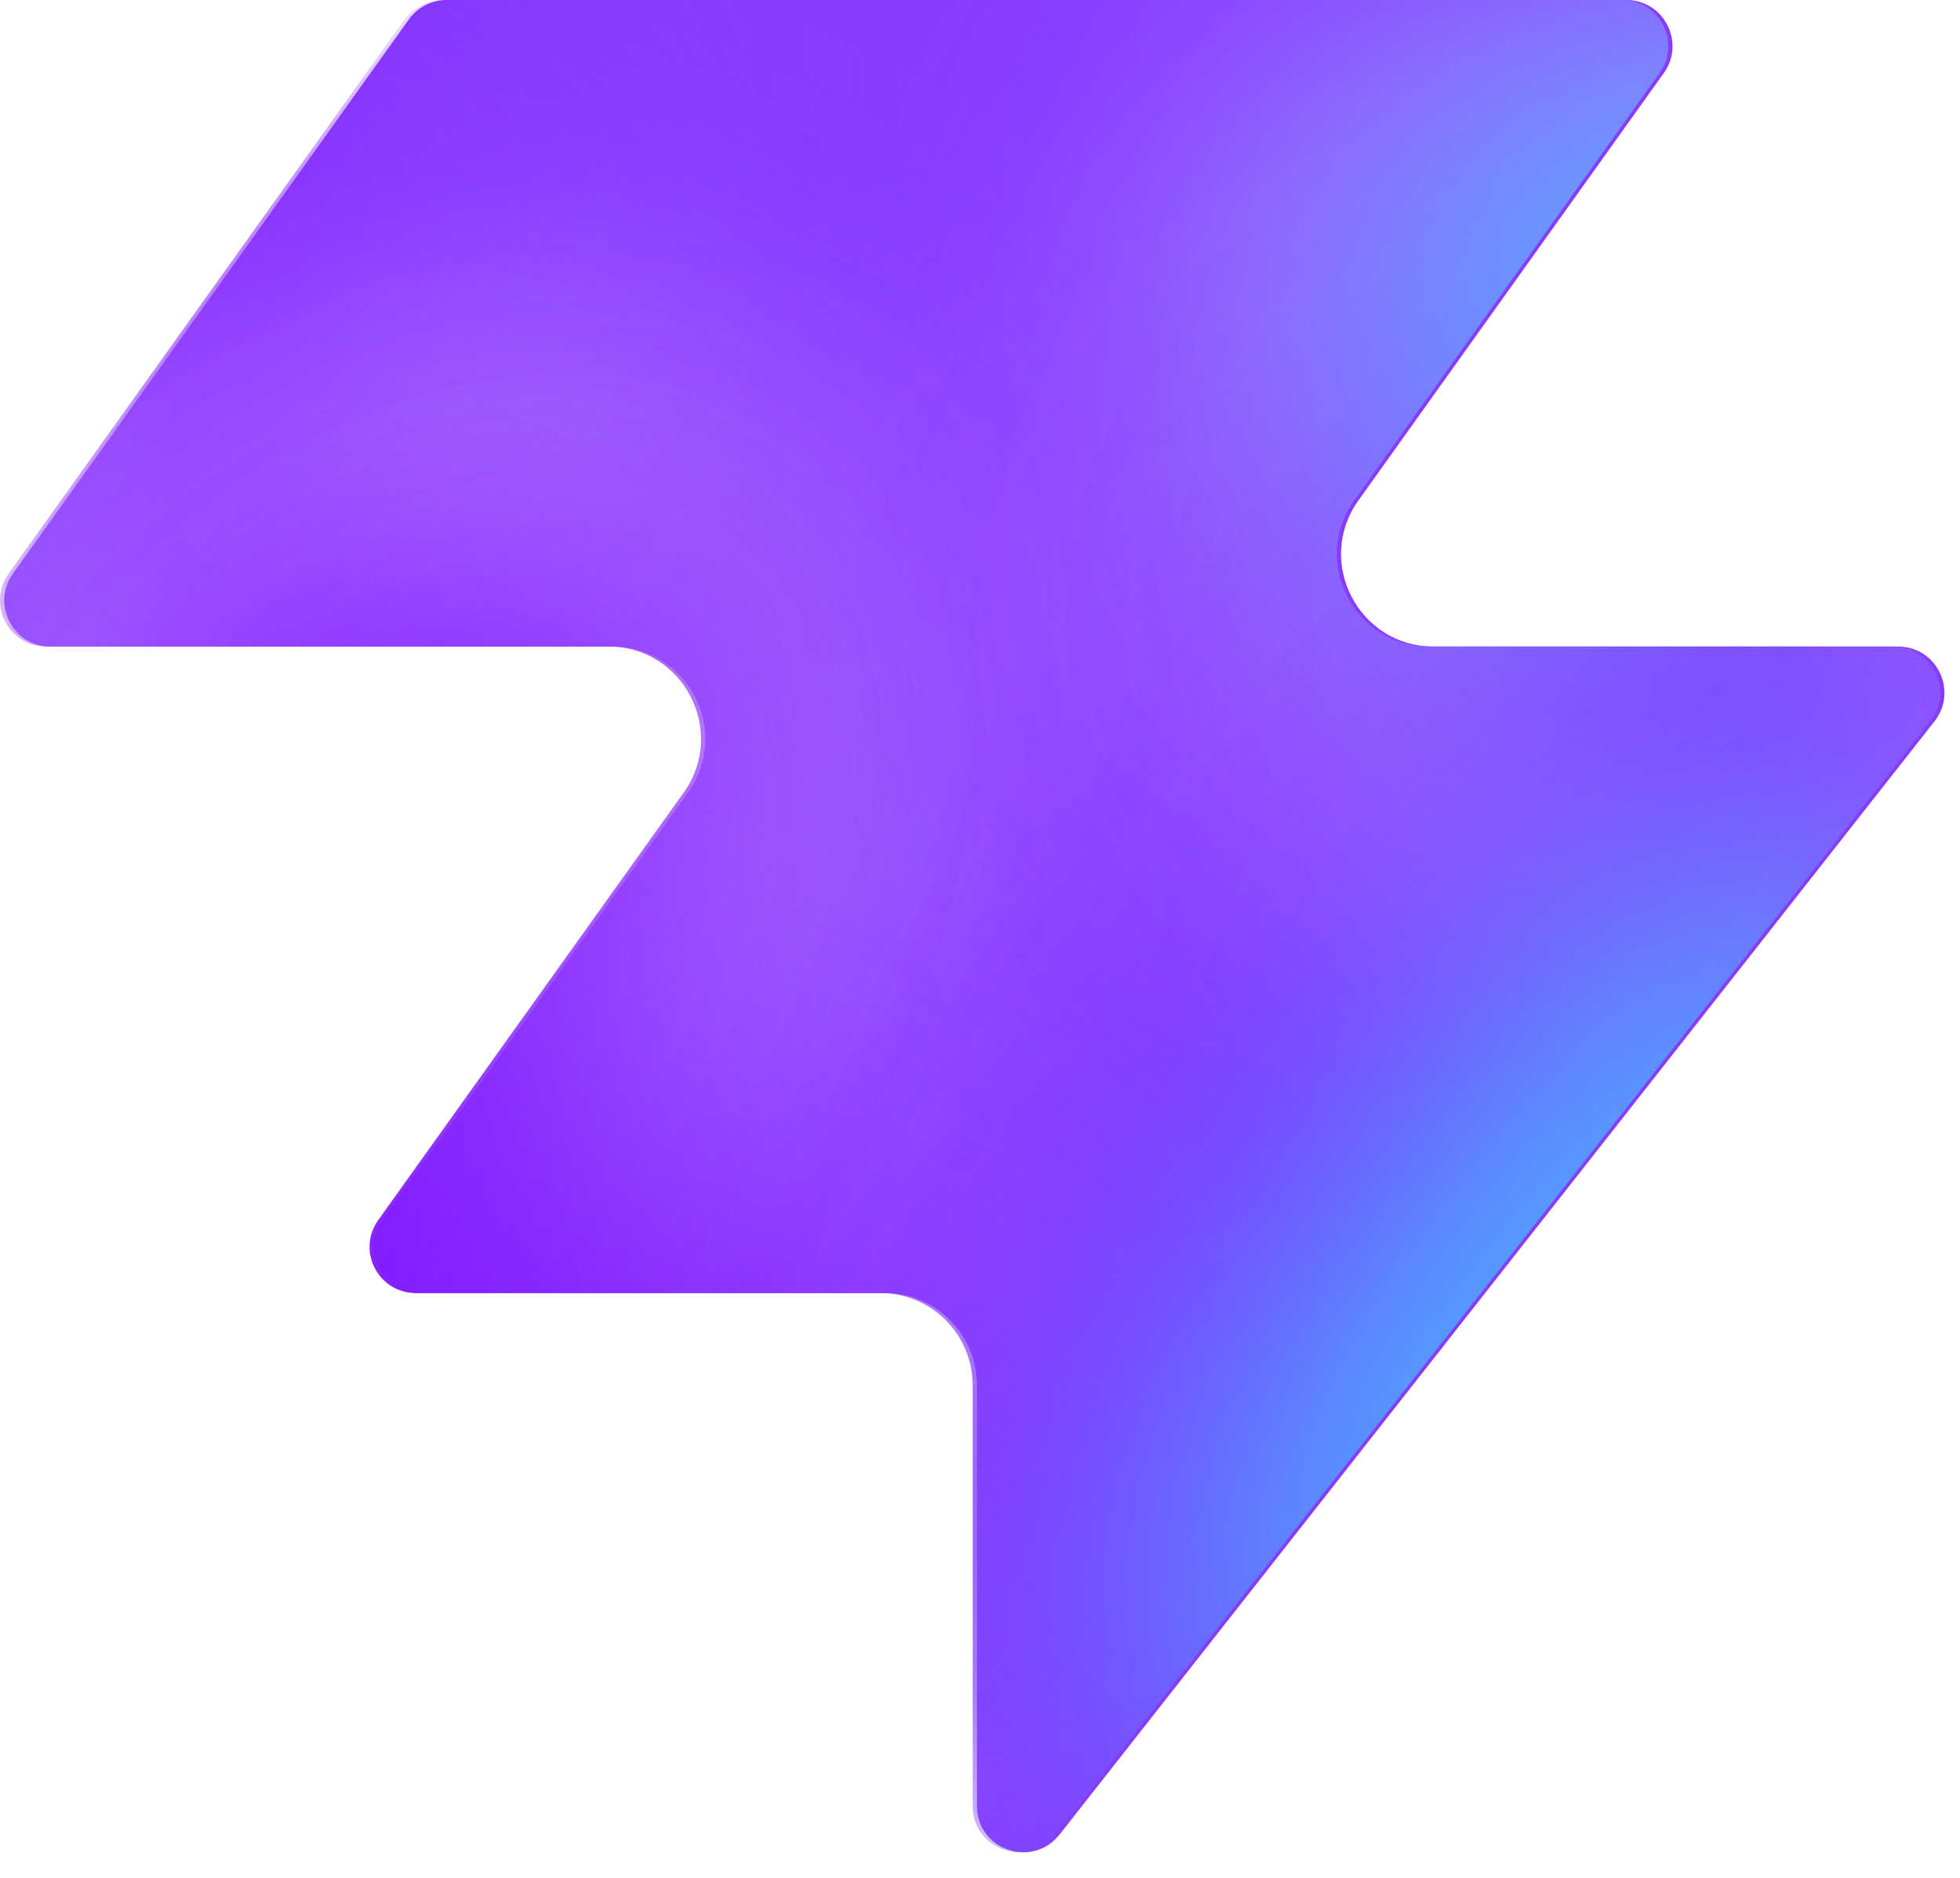
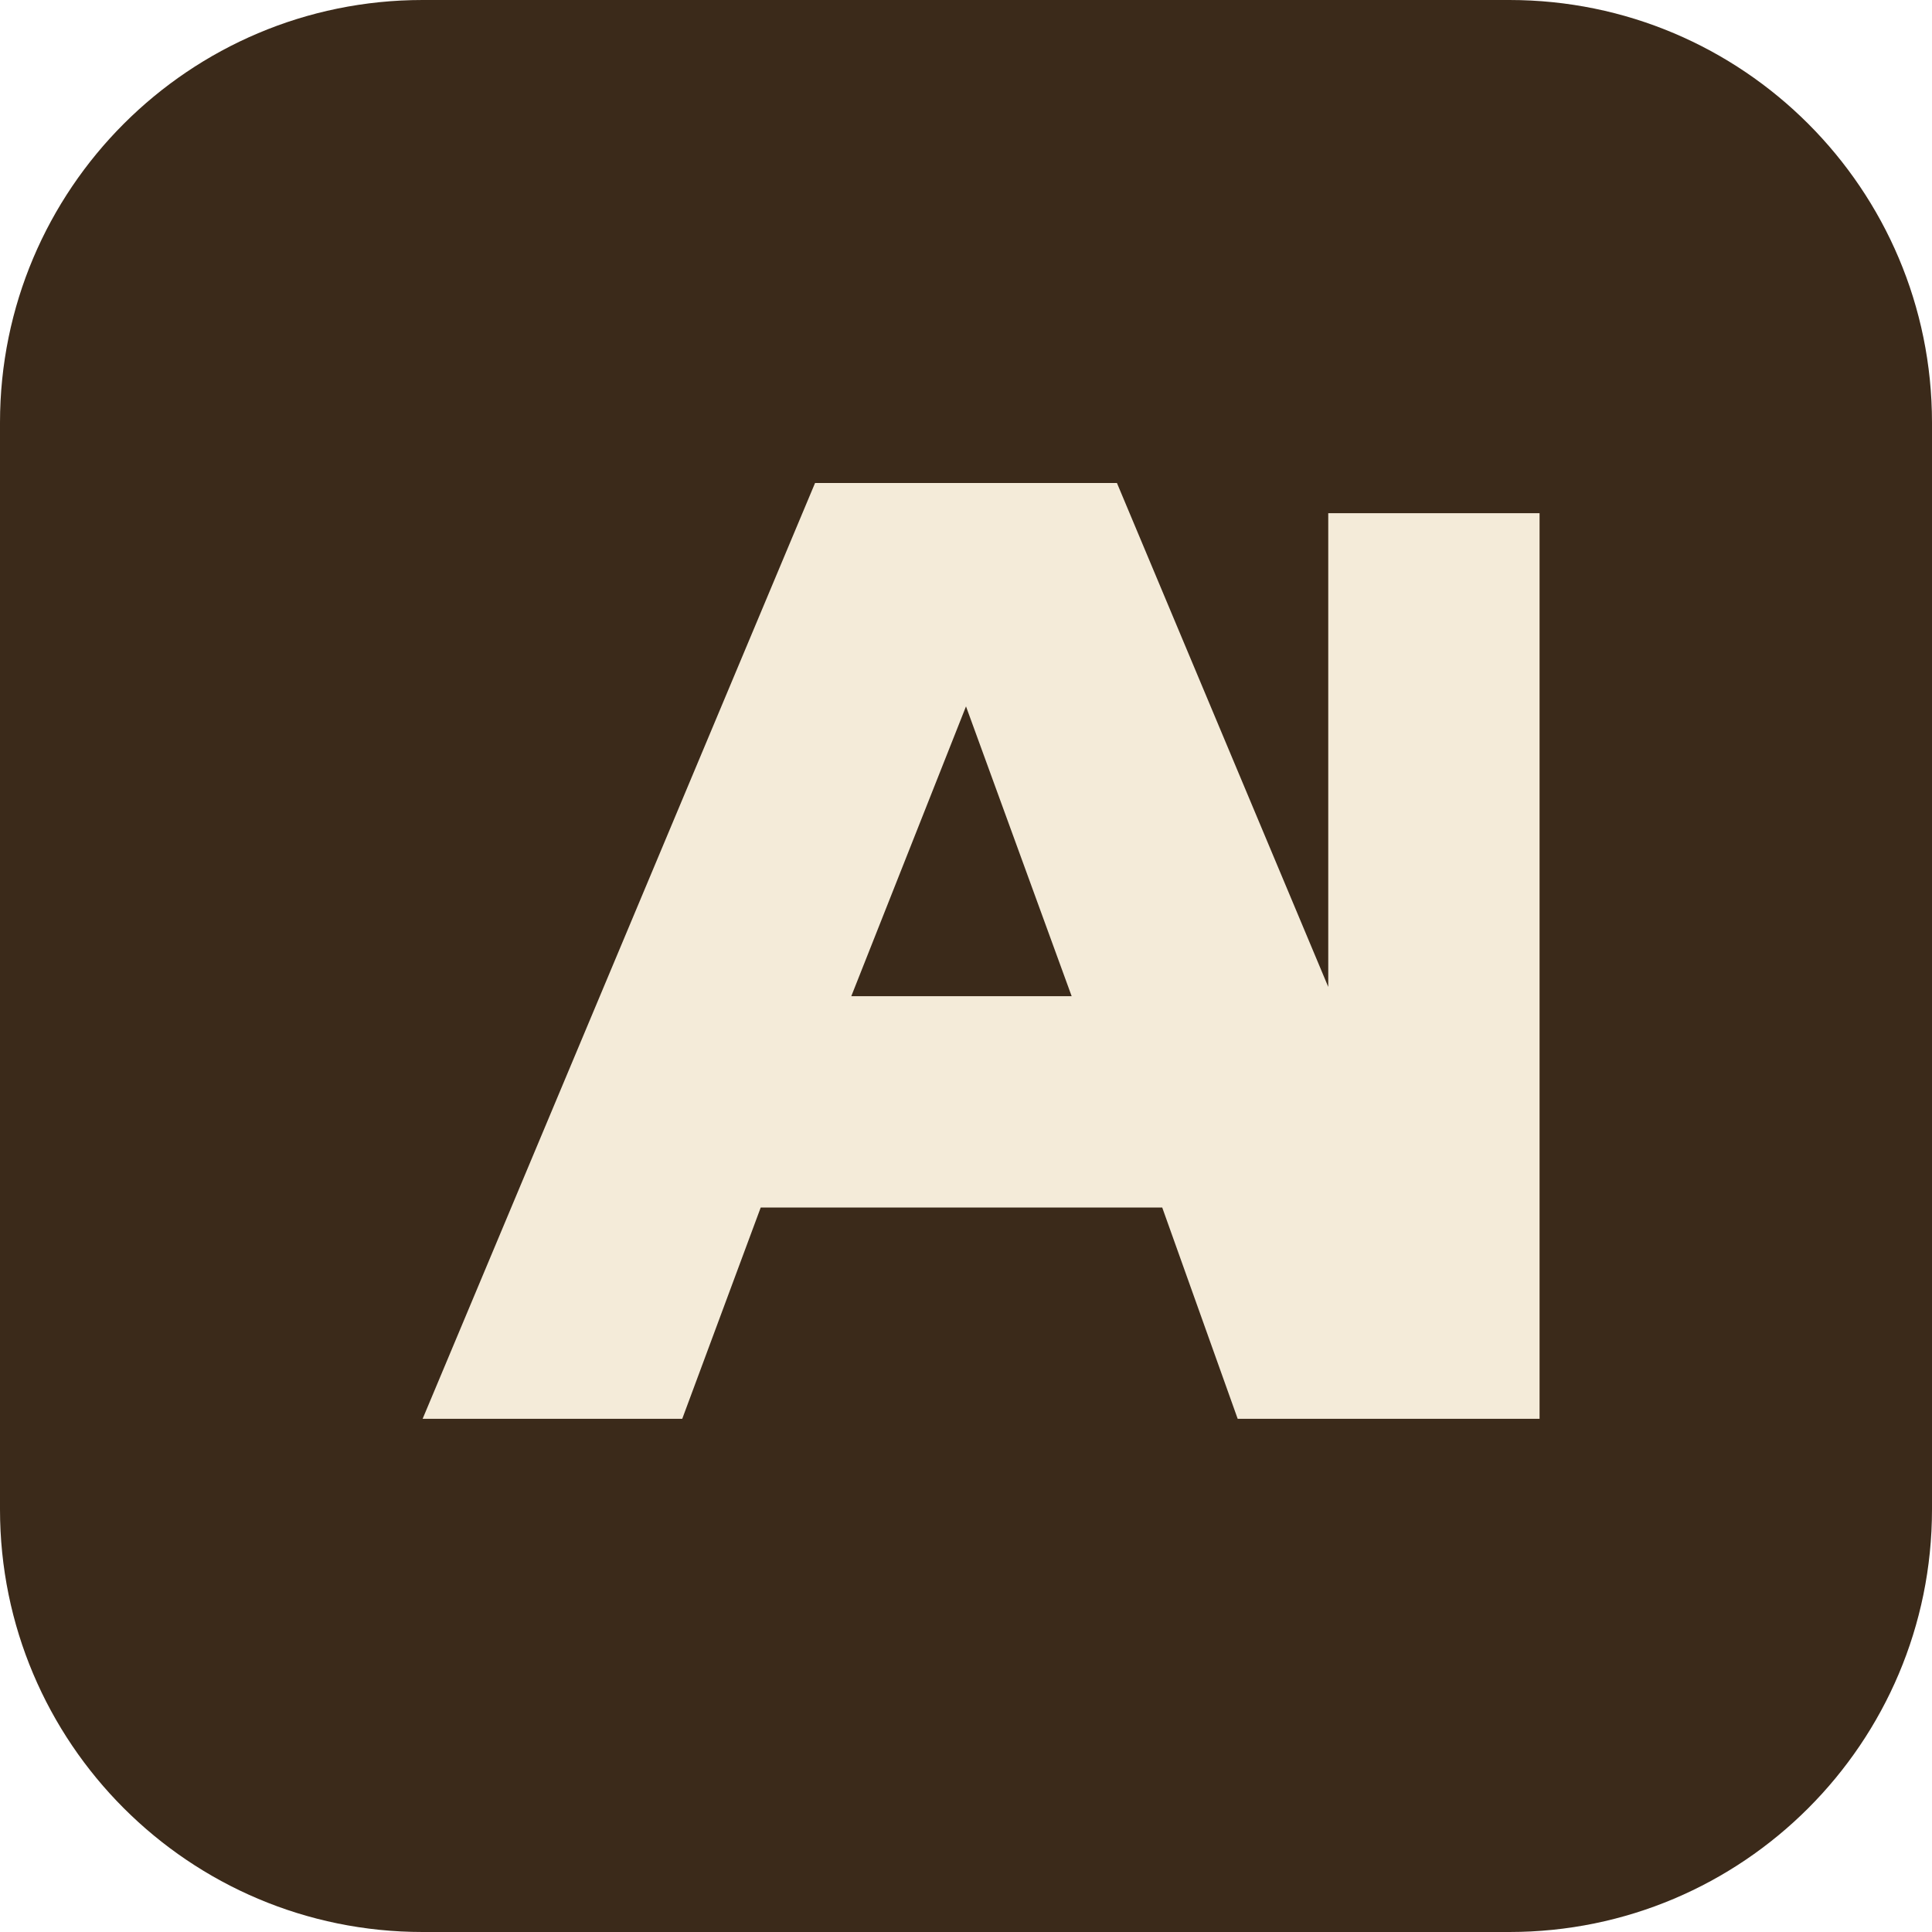
- <svg xmlns="http://www.w3.org/2000/svg" width="48" height="46" fill="none" viewBox="0 0 48 46">
-   <path fill="#863bff" d="M25.946 44.938c-.664.845-2.021.375-2.021-.698V33.937a2.26 2.26 0 0 0-2.262-2.262H10.287c-.92 0-1.456-1.04-.92-1.788l7.48-10.471c1.07-1.497 0-3.578-1.842-3.578H1.237c-.92 0-1.456-1.04-.92-1.788L10.013.474c.214-.297.556-.474.92-.474h28.894c.92 0 1.456 1.04.92 1.788l-7.48 10.471c-1.07 1.498 0 3.579 1.842 3.579h11.377c.943 0 1.473 1.088.89 1.83L25.947 44.94z" style="fill:#863bff;fill:color(display-p3 .525 .23 1);fill-opacity:1" />
-   <mask id="a" width="48" height="46" x="0" y="0" maskUnits="userSpaceOnUse" style="mask-type:alpha">
-     <path fill="#000" d="M25.842 44.938c-.664.844-2.021.375-2.021-.698V33.937a2.26 2.26 0 0 0-2.262-2.262H10.183c-.92 0-1.456-1.04-.92-1.788l7.48-10.471c1.07-1.498 0-3.579-1.842-3.579H1.133c-.92 0-1.456-1.04-.92-1.787L9.91.473c.214-.297.556-.474.92-.474h28.894c.92 0 1.456 1.04.92 1.788l-7.48 10.471c-1.07 1.498 0 3.578 1.842 3.578h11.377c.943 0 1.473 1.088.89 1.832L25.843 44.94z" style="fill:#000;fill-opacity:1" />
-   </mask>
-   <g mask="url(#a)">
-     <g filter="url(#b)">
-       <ellipse cx="5.508" cy="14.704" fill="#ede6ff" rx="5.508" ry="14.704" style="fill:#ede6ff;fill:color(display-p3 .927 .903 1);fill-opacity:1" transform="matrix(.00324 1 1 -.00324 -4.47 31.516)" />
-     </g>
-     <g filter="url(#c)">
-       <ellipse cx="10.399" cy="29.851" fill="#ede6ff" rx="10.399" ry="29.851" style="fill:#ede6ff;fill:color(display-p3 .927 .903 1);fill-opacity:1" transform="matrix(.00324 1 1 -.00324 -39.328 7.883)" />
-     </g>
-     <g filter="url(#d)">
-       <ellipse cx="5.508" cy="30.487" fill="#7e14ff" rx="5.508" ry="30.487" style="fill:#7e14ff;fill:color(display-p3 .492 .077 1);fill-opacity:1" transform="rotate(89.814 -25.913 -14.639)scale(1 -1)" />
-     </g>
-     <g filter="url(#e)">
-       <ellipse cx="5.508" cy="30.599" fill="#7e14ff" rx="5.508" ry="30.599" style="fill:#7e14ff;fill:color(display-p3 .492 .077 1);fill-opacity:1" transform="rotate(89.814 -32.644 -3.334)scale(1 -1)" />
-     </g>
-     <g filter="url(#f)">
-       <ellipse cx="5.508" cy="30.599" fill="#7e14ff" rx="5.508" ry="30.599" style="fill:#7e14ff;fill:color(display-p3 .492 .077 1);fill-opacity:1" transform="matrix(.00324 1 1 -.00324 -34.34 30.47)" />
-     </g>
-     <g filter="url(#g)">
-       <ellipse cx="14.072" cy="22.078" fill="#ede6ff" rx="14.072" ry="22.078" style="fill:#ede6ff;fill:color(display-p3 .927 .903 1);fill-opacity:1" transform="rotate(93.35 24.506 48.493)scale(-1 1)" />
-     </g>
-     <g filter="url(#h)">
-       <ellipse cx="3.47" cy="21.501" fill="#7e14ff" rx="3.47" ry="21.501" style="fill:#7e14ff;fill:color(display-p3 .492 .077 1);fill-opacity:1" transform="rotate(89.009 28.708 47.59)scale(-1 1)" />
-     </g>
-     <g filter="url(#i)">
-       <ellipse cx="3.47" cy="21.501" fill="#7e14ff" rx="3.47" ry="21.501" style="fill:#7e14ff;fill:color(display-p3 .492 .077 1);fill-opacity:1" transform="rotate(89.009 28.708 47.59)scale(-1 1)" />
-     </g>
-     <g filter="url(#j)">
-       <ellipse cx=".387" cy="8.972" fill="#7e14ff" rx="4.407" ry="29.108" style="fill:#7e14ff;fill:color(display-p3 .492 .077 1);fill-opacity:1" transform="rotate(39.51 .387 8.972)" />
-     </g>
-     <g filter="url(#k)">
-       <ellipse cx="47.523" cy="-6.092" fill="#7e14ff" rx="4.407" ry="29.108" style="fill:#7e14ff;fill:color(display-p3 .492 .077 1);fill-opacity:1" transform="rotate(37.892 47.523 -6.092)" />
-     </g>
-     <g filter="url(#l)">
-       <ellipse cx="41.412" cy="6.333" fill="#47bfff" rx="5.971" ry="9.665" style="fill:#47bfff;fill:color(display-p3 .28 .748 1);fill-opacity:1" transform="rotate(37.892 41.412 6.333)" />
-     </g>
-     <g filter="url(#m)">
-       <ellipse cx="-1.879" cy="38.332" fill="#7e14ff" rx="4.407" ry="29.108" style="fill:#7e14ff;fill:color(display-p3 .492 .077 1);fill-opacity:1" transform="rotate(37.892 -1.88 38.332)" />
-     </g>
-     <g filter="url(#n)">
-       <ellipse cx="-1.879" cy="38.332" fill="#7e14ff" rx="4.407" ry="29.108" style="fill:#7e14ff;fill:color(display-p3 .492 .077 1);fill-opacity:1" transform="rotate(37.892 -1.88 38.332)" />
-     </g>
-     <g filter="url(#o)">
-       <ellipse cx="35.651" cy="29.907" fill="#7e14ff" rx="4.407" ry="29.108" style="fill:#7e14ff;fill:color(display-p3 .492 .077 1);fill-opacity:1" transform="rotate(37.892 35.651 29.907)" />
-     </g>
-     <g filter="url(#p)">
-       <ellipse cx="38.418" cy="32.4" fill="#47bfff" rx="5.971" ry="15.297" style="fill:#47bfff;fill:color(display-p3 .28 .748 1);fill-opacity:1" transform="rotate(37.892 38.418 32.4)" />
-     </g>
-   </g>
-   <defs>
-     <filter id="b" width="60.045" height="41.654" x="-19.77" y="16.149" color-interpolation-filters="sRGB" filterUnits="userSpaceOnUse">
-       <feFlood flood-opacity="0" result="BackgroundImageFix" />
-       <feBlend in="SourceGraphic" in2="BackgroundImageFix" result="shape" />
-       <feGaussianBlur result="effect1_foregroundBlur_2002_17158" stdDeviation="7.659" />
-     </filter>
-     <filter id="c" width="90.34" height="51.437" x="-54.613" y="-7.533" color-interpolation-filters="sRGB" filterUnits="userSpaceOnUse">
-       <feFlood flood-opacity="0" result="BackgroundImageFix" />
-       <feBlend in="SourceGraphic" in2="BackgroundImageFix" result="shape" />
-       <feGaussianBlur result="effect1_foregroundBlur_2002_17158" stdDeviation="7.659" />
-     </filter>
-     <filter id="d" width="79.355" height="29.4" x="-49.64" y="2.03" color-interpolation-filters="sRGB" filterUnits="userSpaceOnUse">
-       <feFlood flood-opacity="0" result="BackgroundImageFix" />
-       <feBlend in="SourceGraphic" in2="BackgroundImageFix" result="shape" />
-       <feGaussianBlur result="effect1_foregroundBlur_2002_17158" stdDeviation="4.596" />
-     </filter>
-     <filter id="e" width="79.579" height="29.4" x="-45.045" y="20.029" color-interpolation-filters="sRGB" filterUnits="userSpaceOnUse">
-       <feFlood flood-opacity="0" result="BackgroundImageFix" />
-       <feBlend in="SourceGraphic" in2="BackgroundImageFix" result="shape" />
-       <feGaussianBlur result="effect1_foregroundBlur_2002_17158" stdDeviation="4.596" />
-     </filter>
-     <filter id="f" width="79.579" height="29.4" x="-43.513" y="21.178" color-interpolation-filters="sRGB" filterUnits="userSpaceOnUse">
-       <feFlood flood-opacity="0" result="BackgroundImageFix" />
-       <feBlend in="SourceGraphic" in2="BackgroundImageFix" result="shape" />
-       <feGaussianBlur result="effect1_foregroundBlur_2002_17158" stdDeviation="4.596" />
-     </filter>
-     <filter id="g" width="74.749" height="58.852" x="15.756" y="-17.901" color-interpolation-filters="sRGB" filterUnits="userSpaceOnUse">
-       <feFlood flood-opacity="0" result="BackgroundImageFix" />
-       <feBlend in="SourceGraphic" in2="BackgroundImageFix" result="shape" />
-       <feGaussianBlur result="effect1_foregroundBlur_2002_17158" stdDeviation="7.659" />
-     </filter>
-     <filter id="h" width="61.377" height="25.362" x="23.548" y="2.284" color-interpolation-filters="sRGB" filterUnits="userSpaceOnUse">
-       <feFlood flood-opacity="0" result="BackgroundImageFix" />
-       <feBlend in="SourceGraphic" in2="BackgroundImageFix" result="shape" />
-       <feGaussianBlur result="effect1_foregroundBlur_2002_17158" stdDeviation="4.596" />
-     </filter>
-     <filter id="i" width="61.377" height="25.362" x="23.548" y="2.284" color-interpolation-filters="sRGB" filterUnits="userSpaceOnUse">
-       <feFlood flood-opacity="0" result="BackgroundImageFix" />
-       <feBlend in="SourceGraphic" in2="BackgroundImageFix" result="shape" />
-       <feGaussianBlur result="effect1_foregroundBlur_2002_17158" stdDeviation="4.596" />
-     </filter>
-     <filter id="j" width="56.045" height="63.649" x="-27.636" y="-22.853" color-interpolation-filters="sRGB" filterUnits="userSpaceOnUse">
-       <feFlood flood-opacity="0" result="BackgroundImageFix" />
-       <feBlend in="SourceGraphic" in2="BackgroundImageFix" result="shape" />
-       <feGaussianBlur result="effect1_foregroundBlur_2002_17158" stdDeviation="4.596" />
-     </filter>
-     <filter id="k" width="54.814" height="64.646" x="20.116" y="-38.415" color-interpolation-filters="sRGB" filterUnits="userSpaceOnUse">
-       <feFlood flood-opacity="0" result="BackgroundImageFix" />
-       <feBlend in="SourceGraphic" in2="BackgroundImageFix" result="shape" />
-       <feGaussianBlur result="effect1_foregroundBlur_2002_17158" stdDeviation="4.596" />
-     </filter>
-     <filter id="l" width="33.541" height="35.313" x="24.641" y="-11.323" color-interpolation-filters="sRGB" filterUnits="userSpaceOnUse">
-       <feFlood flood-opacity="0" result="BackgroundImageFix" />
-       <feBlend in="SourceGraphic" in2="BackgroundImageFix" result="shape" />
-       <feGaussianBlur result="effect1_foregroundBlur_2002_17158" stdDeviation="4.596" />
-     </filter>
-     <filter id="m" width="54.814" height="64.646" x="-29.286" y="6.009" color-interpolation-filters="sRGB" filterUnits="userSpaceOnUse">
-       <feFlood flood-opacity="0" result="BackgroundImageFix" />
-       <feBlend in="SourceGraphic" in2="BackgroundImageFix" result="shape" />
-       <feGaussianBlur result="effect1_foregroundBlur_2002_17158" stdDeviation="4.596" />
-     </filter>
-     <filter id="n" width="54.814" height="64.646" x="-29.286" y="6.009" color-interpolation-filters="sRGB" filterUnits="userSpaceOnUse">
-       <feFlood flood-opacity="0" result="BackgroundImageFix" />
-       <feBlend in="SourceGraphic" in2="BackgroundImageFix" result="shape" />
-       <feGaussianBlur result="effect1_foregroundBlur_2002_17158" stdDeviation="4.596" />
-     </filter>
-     <filter id="o" width="54.814" height="64.646" x="8.244" y="-2.416" color-interpolation-filters="sRGB" filterUnits="userSpaceOnUse">
-       <feFlood flood-opacity="0" result="BackgroundImageFix" />
-       <feBlend in="SourceGraphic" in2="BackgroundImageFix" result="shape" />
-       <feGaussianBlur result="effect1_foregroundBlur_2002_17158" stdDeviation="4.596" />
-     </filter>
-     <filter id="p" width="39.409" height="43.623" x="18.713" y="10.588" color-interpolation-filters="sRGB" filterUnits="userSpaceOnUse">
-       <feFlood flood-opacity="0" result="BackgroundImageFix" />
-       <feBlend in="SourceGraphic" in2="BackgroundImageFix" result="shape" />
-       <feGaussianBlur result="effect1_foregroundBlur_2002_17158" stdDeviation="4.596" />
-     </filter>
-   </defs>
+ <svg xmlns="http://www.w3.org/2000/svg" viewBox="0 0 64 64" role="img" aria-label="AE">
+   <rect width="64" height="64" rx="14" fill="#3b2a1a" />
+   <path d="M14 47 27 16h10l13 31h-9l-2.5-7H25.2l-2.6 7h-8.6Zm14.2-14h7.3L32 23.4 28.2 33ZM44 17h7v30h-7z" fill="#f4ebd9" />
</svg>
